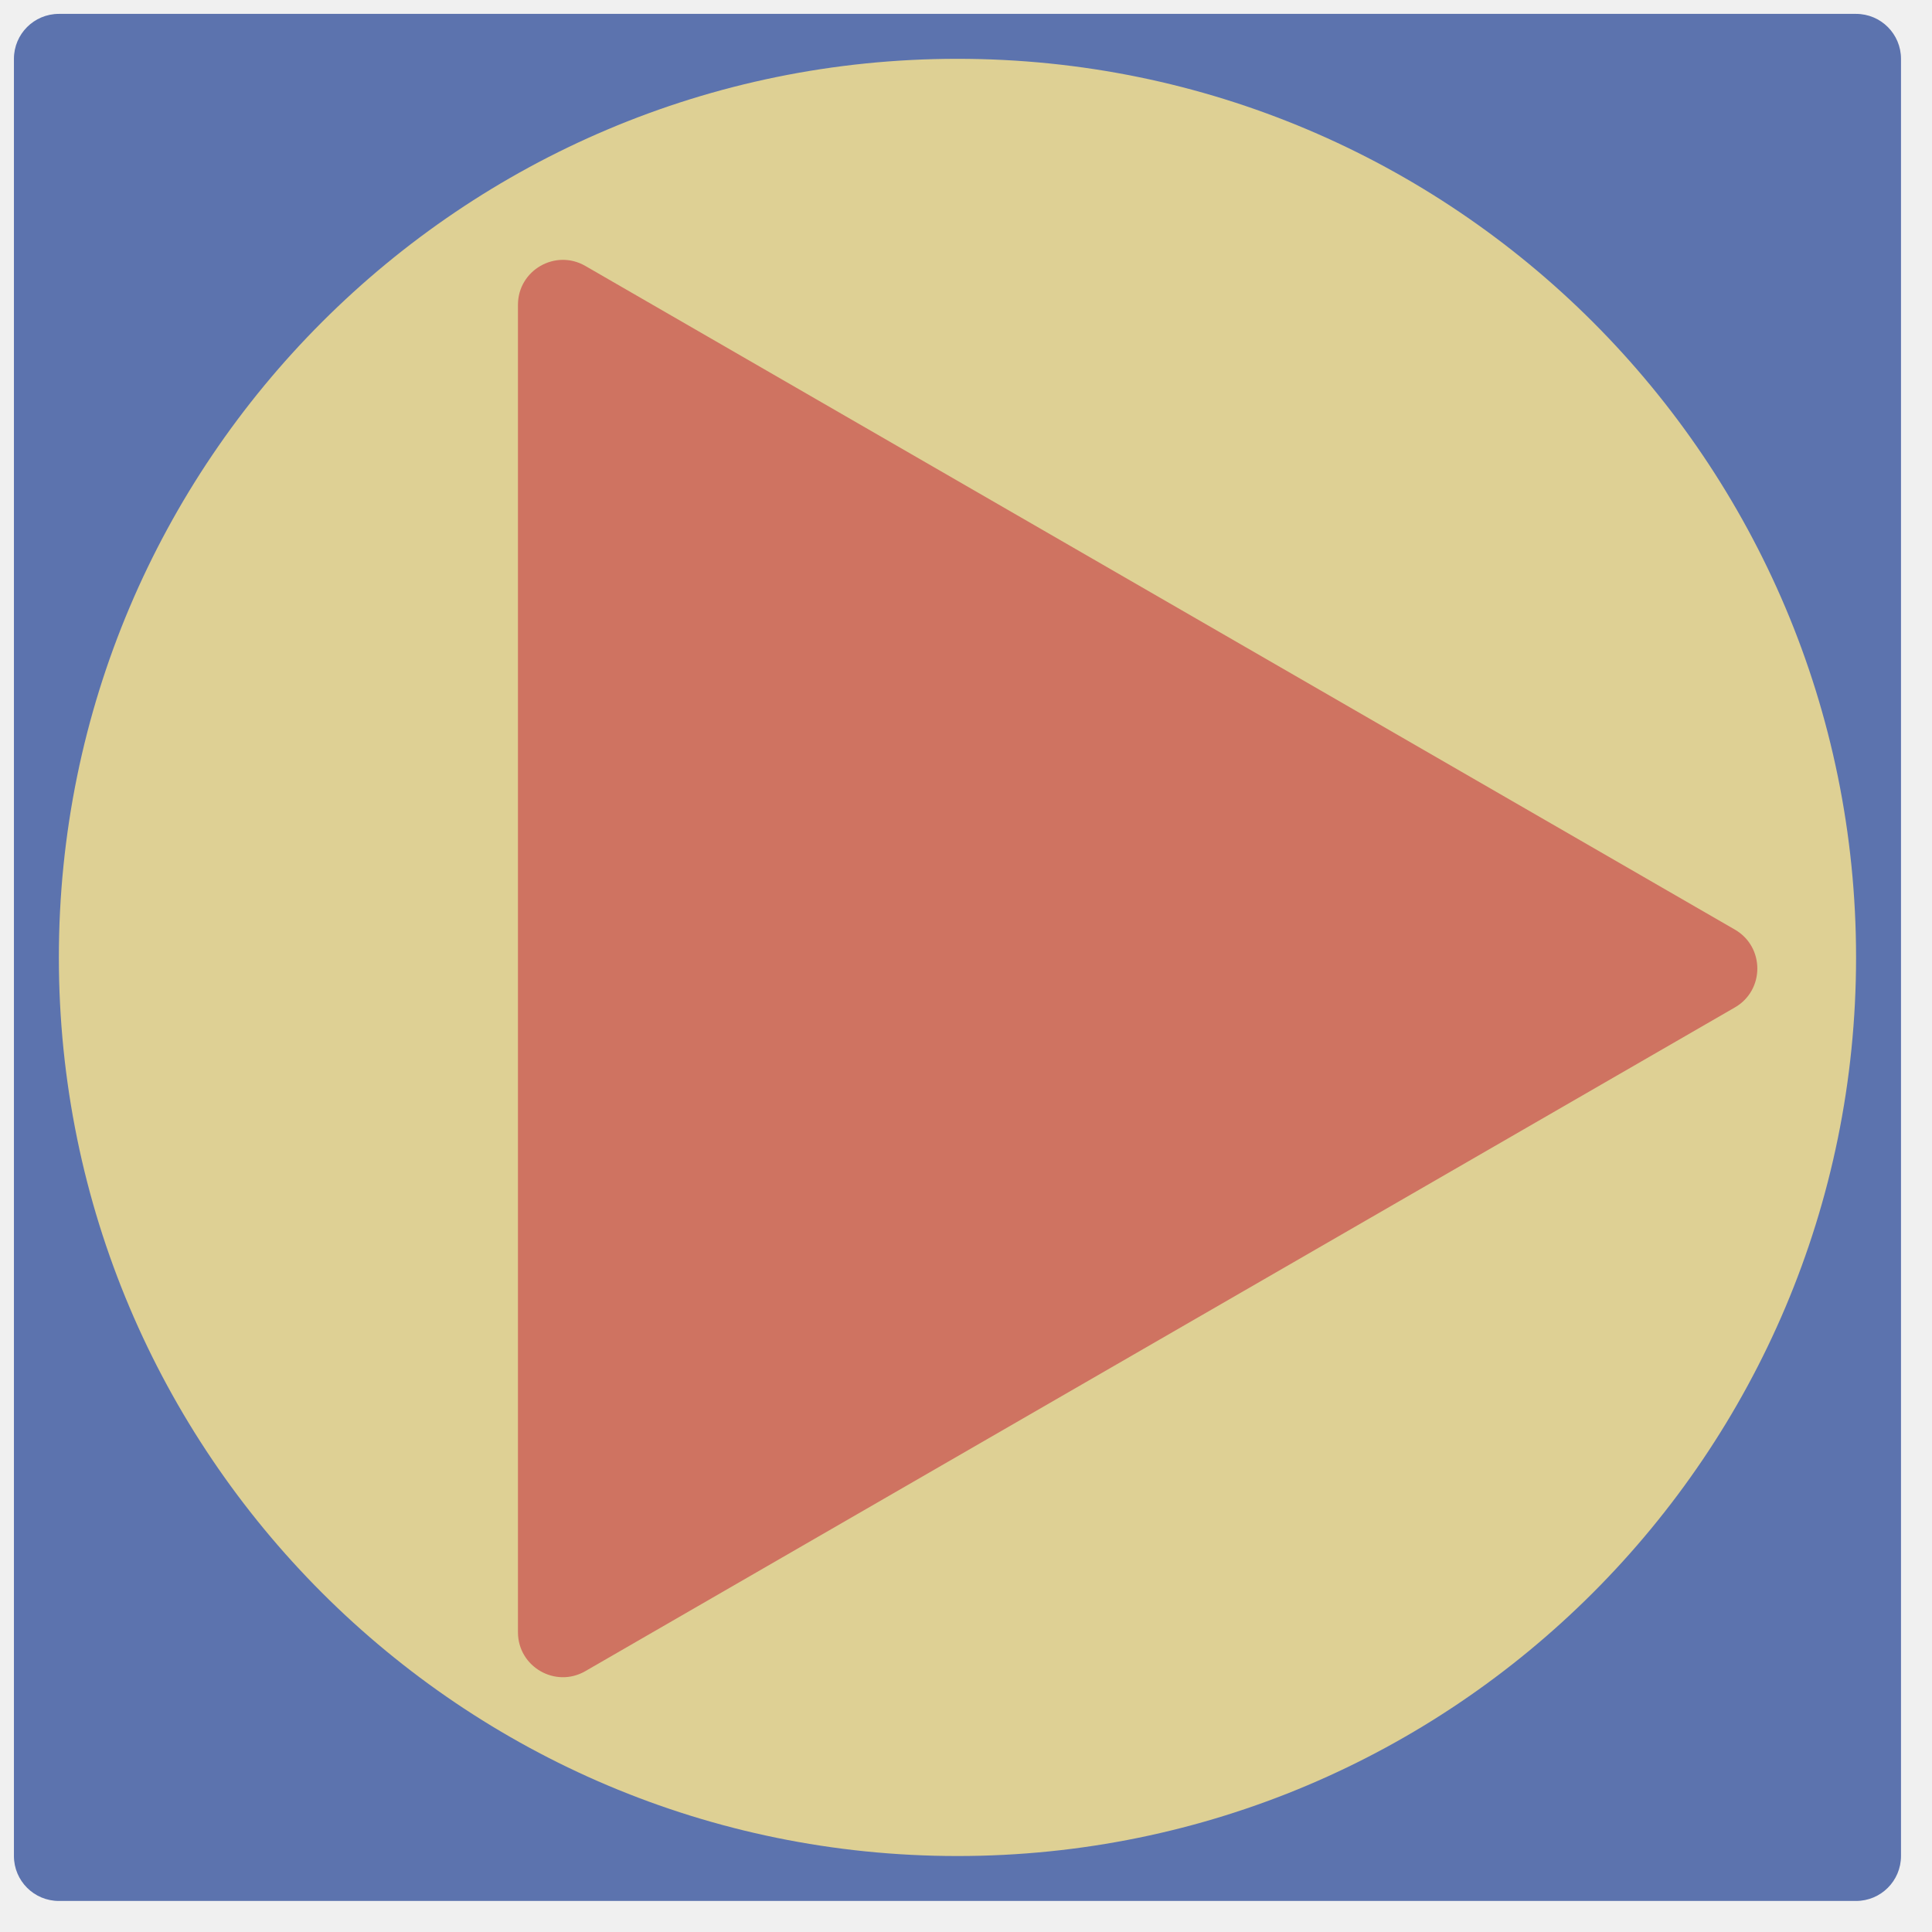
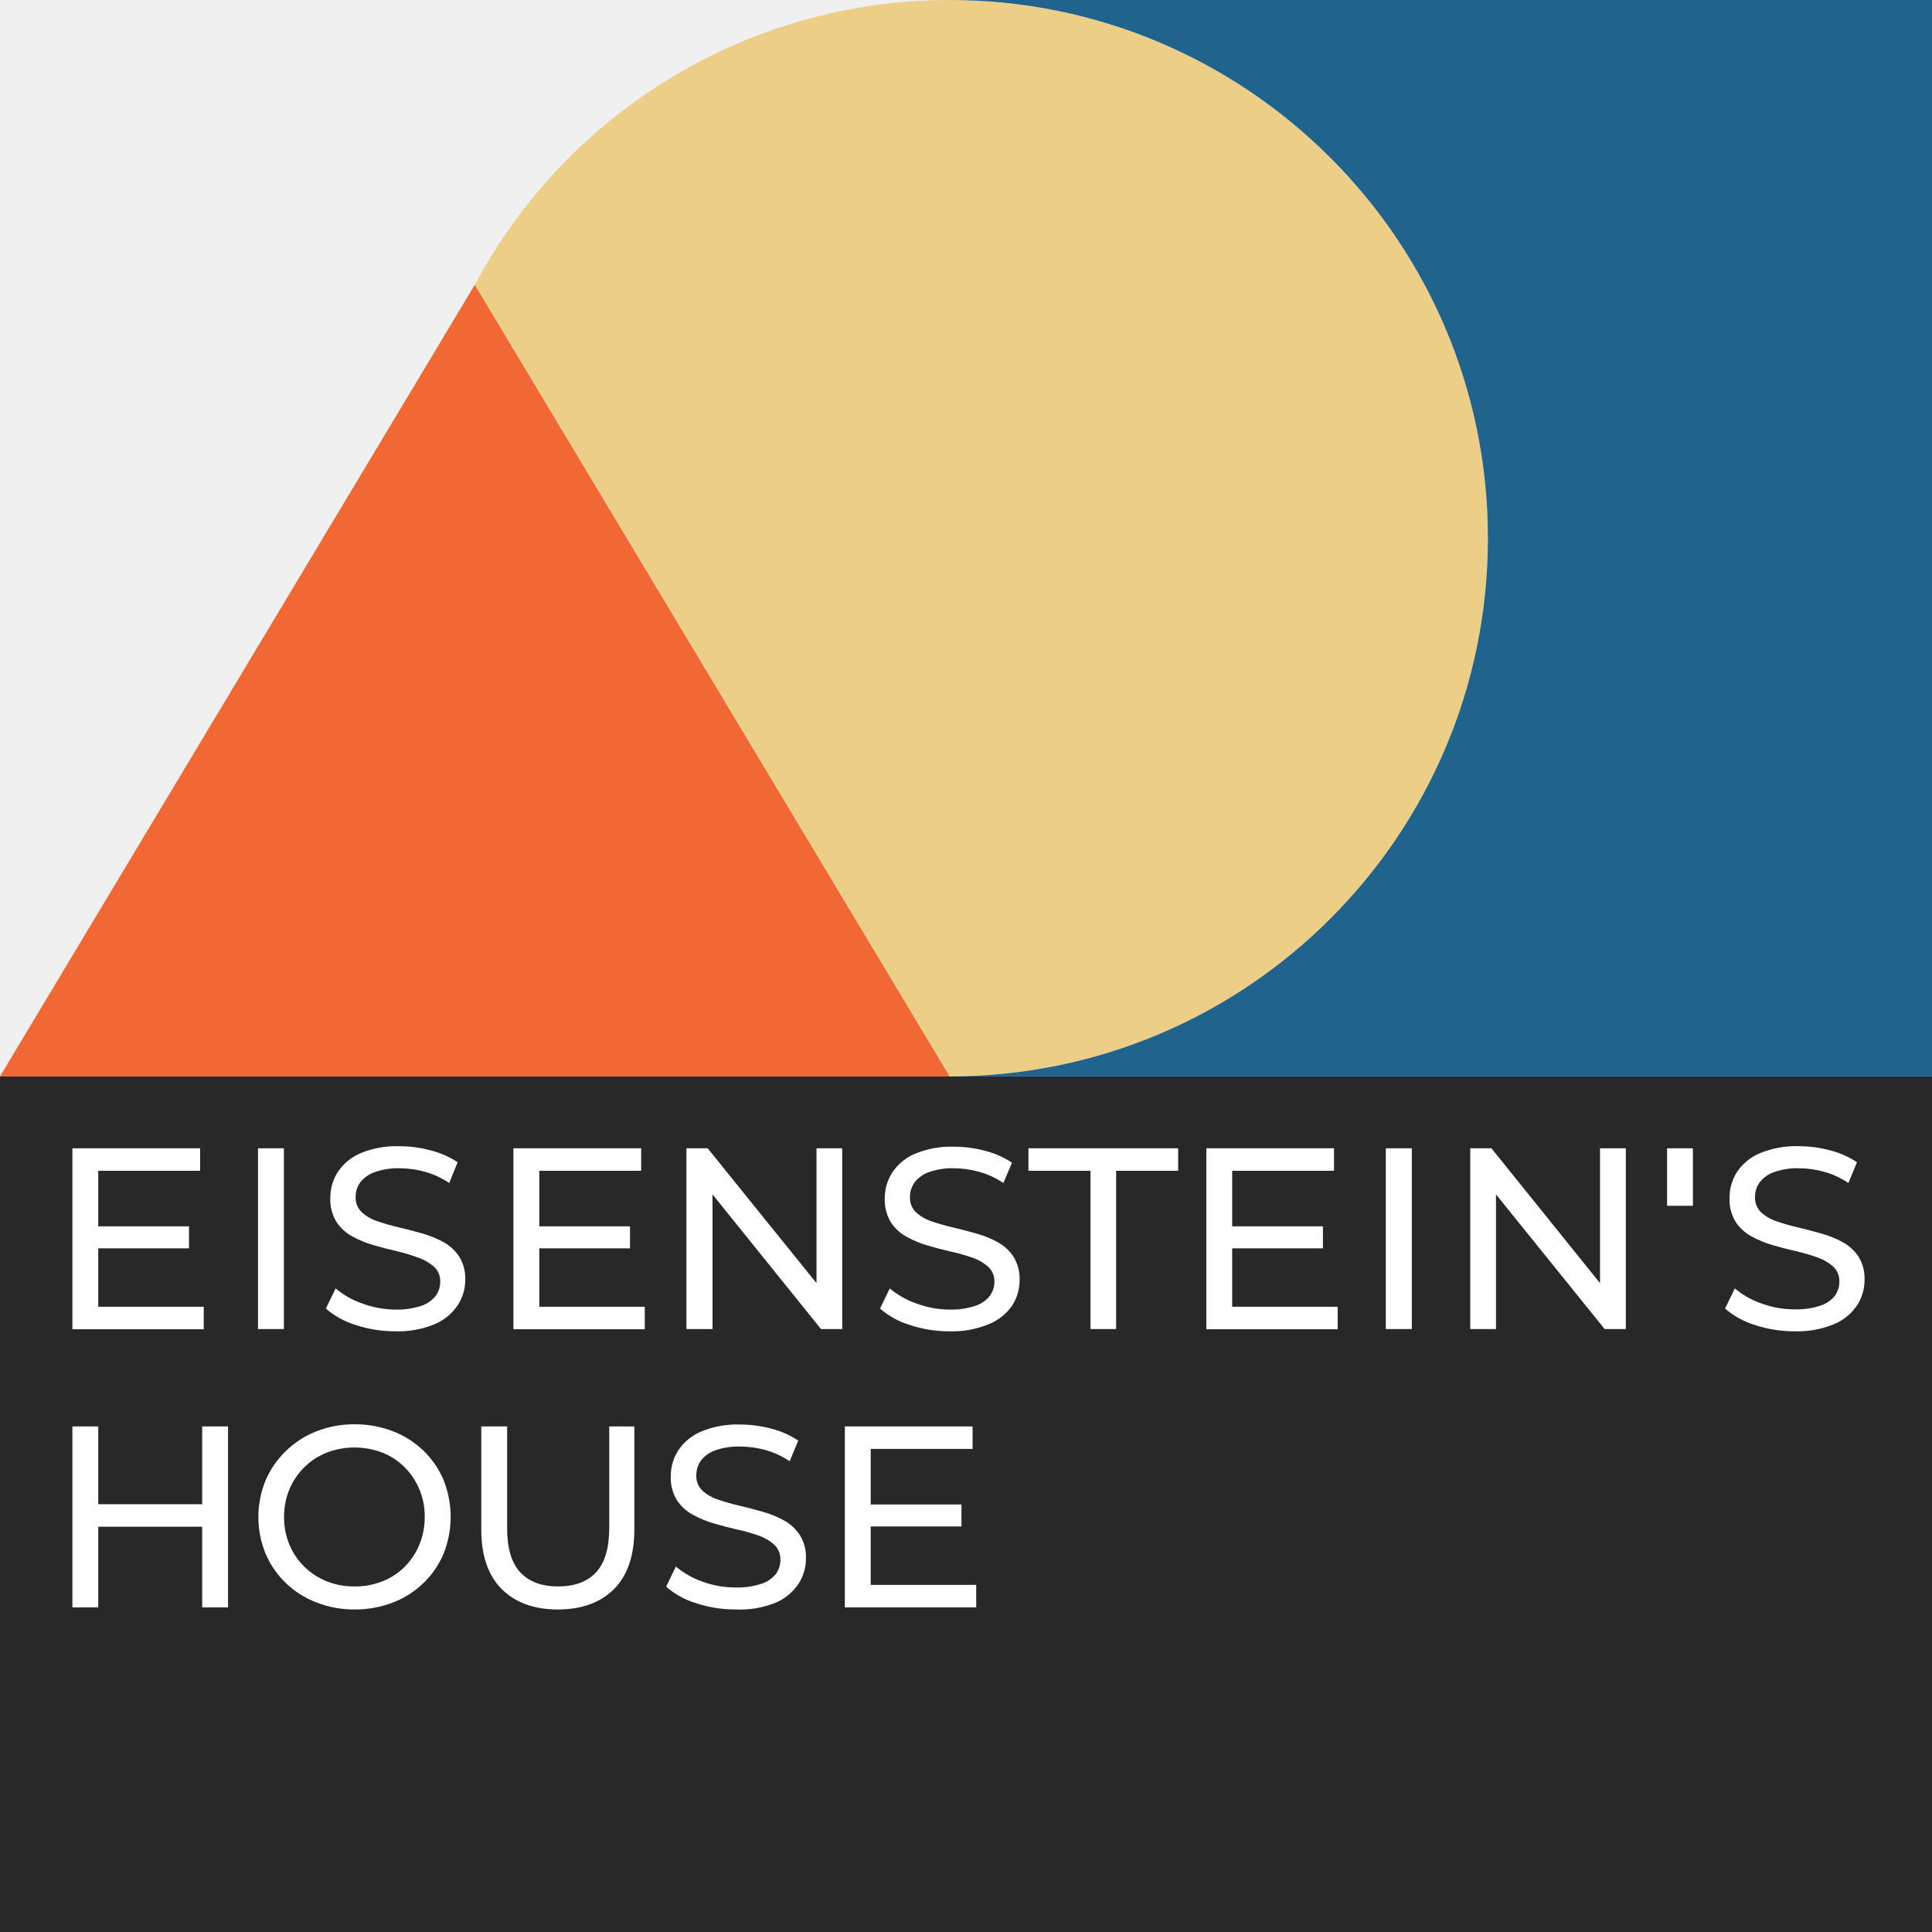
- <svg xmlns="http://www.w3.org/2000/svg" width="43" height="43" viewBox="0 0 43 43" fill="none">
-   <rect x="0.31" y="0.309" width="42" height="42" rx="1" fill="#5C73AE" />
-   <circle cx="21.31" cy="21.309" r="20" fill="#DED094" />
-   <path d="M38.613 20.69C39.279 21.075 39.279 22.038 38.613 22.422L13.028 37.194C12.361 37.579 11.528 37.097 11.528 36.328L11.528 6.785C11.528 6.015 12.361 5.534 13.028 5.919L38.613 20.69Z" fill="#CF7361" />
+ <svg xmlns="http://www.w3.org/2000/svg" viewBox="0 0 396.85 396.85">
+   <path d="m0 221.1h396.85v175.75h-396.85z" fill="#282828" />
+   <path d="m195.08 221.1-97.54-162.62-97.54 162.62z" fill="#f16834" />
+   <path d="m195.08 0a110.53 110.53 0 0 0 -97.54 58.48l97.54 162.62a110.55 110.55 0 0 0 0-221.1z" fill="#ecce86" />
+   <path d="m195.08 0a110.55 110.55 0 0 1 0 221.1h201.77v-221.1z" fill="#20638d" />
+   <g fill="#fff">
+     <path d="m20.18 268.42v-12h18.64v-4.52h-18.64v-11.41h20.93v-4.62h-26.24v37.17h26.98v-4.62z" />
+     <path d="m53 273v-37.13h5.31v37.13z" />
+     <path d="m81.18 273.46a25.31 25.31 0 0 1 -8.13-1.3 16.62 16.62 0 0 1 -6.11-3.37l2-4.14a17 17 0 0 0 5.42 3.08 19.58 19.58 0 0 0 6.82 1.27 15.57 15.57 0 0 0 5.25-.74 6.26 6.26 0 0 0 3-2 4.81 4.81 0 0 0 1-2.94 4 4 0 0 0 -1.24-3.09 9.58 9.58 0 0 0 -3.24-1.88 37 37 0 0 0 -4.45-1.35q-2.4-.53-4.81-1.25a20.82 20.82 0 0 1 -4.41-1.83 8.89 8.89 0 0 1 -3.21-3 8.76 8.76 0 0 1 -1.22-4.86 9.74 9.74 0 0 1 1.51-5.28 10.53 10.53 0 0 1 4.64-3.88 19.31 19.31 0 0 1 8-1.46 24.75 24.75 0 0 1 6.43.85 18.1 18.1 0 0 1 5.57 2.44l-1.72 4.27a17.3 17.3 0 0 0 -5-2.31 19.66 19.66 0 0 0 -5.15-.72 14.17 14.17 0 0 0 -5.15.8 6.23 6.23 0 0 0 -3 2.13 5 5 0 0 0 -.93 3 4.09 4.09 0 0 0 1.25 3.1 8.91 8.91 0 0 0 3.24 1.86 43.77 43.77 0 0 0 4.38 1.25q2.39.56 4.81 1.25a20.47 20.47 0 0 1 4.4 1.8 9.22 9.22 0 0 1 3.22 3 8.58 8.58 0 0 1 1.22 4.78 9.53 9.53 0 0 1 -1.57 5.19 10.64 10.64 0 0 1 -4.72 3.87 19.56 19.56 0 0 1 -8.1 1.46z" />
+     <path d="m110.78 268.42v-12h18.63v-4.52h-18.63v-11.41h20.92v-4.62h-26.24v37.17h26.98v-4.62z" />
+     <path d="m141 273v-37.13h4.36l24.64 30.53h-2.28v-30.53h5.28v37.13h-4.36l-24.57-30.5h2.29v30.5z" />
+     <path d="m195 273.46a25.25 25.25 0 0 1 -8.12-1.3 16.54 16.54 0 0 1 -6.11-3.37l2-4.14a17.26 17.26 0 0 0 5.42 3.08 19.66 19.66 0 0 0 6.81 1.27 15.67 15.67 0 0 0 5.26-.74 6.23 6.23 0 0 0 3-2 4.82 4.82 0 0 0 1-2.94 4 4 0 0 0 -1.25-3.09 9.39 9.39 0 0 0 -3.24-1.88 37 37 0 0 0 -4.38-1.25c-1.59-.35-3.2-.77-4.81-1.25a20.52 20.52 0 0 1 -4.4-1.83 9 9 0 0 1 -3.22-3 8.84 8.84 0 0 1 -1.22-4.86 9.75 9.75 0 0 1 1.52-5.28 10.42 10.42 0 0 1 4.67-3.88 19.29 19.29 0 0 1 8-1.46 24.69 24.69 0 0 1 6.43.85 17.88 17.88 0 0 1 5.52 2.44l-1.78 4.17a17.12 17.12 0 0 0 -5-2.31 19.74 19.74 0 0 0 -5.16-.72 14.24 14.24 0 0 0 -5.15.8 6.25 6.25 0 0 0 -2.94 2.13 5 5 0 0 0 -.93 3 4.08 4.08 0 0 0 1.24 3.13 9.08 9.08 0 0 0 3.24 1.86 43.24 43.24 0 0 0 4.39 1.25q2.38.56 4.8 1.25a20.77 20.77 0 0 1 4.41 1.8 9.1 9.1 0 0 1 3.21 3 8.5 8.5 0 0 1 1.22 4.78 9.53 9.53 0 0 1 -1.54 5.23 10.59 10.59 0 0 1 -4.79 3.8 19.5 19.5 0 0 1 -8.1 1.46z" />
+     <path d="m224 273v-32.51h-12.75v-4.62h30.75v4.62h-12.74v32.51z" />
+     <path d="m253.1 268.42v-12h18.64v-4.52h-18.64v-11.41h20.92v-4.62h-26.23v37.17h26.98v-4.62z" />
+     <path d="m284.66 273v-37.13h5.34v37.13z" />
+     <path d="m302 273v-37.13h4.35l24.59 30.53h-2.28v-30.53h5.3v37.13h-4.35l-24.61-30.5h2.29v30.5z" />
+     <path d="m342.43 247.68v-11.81h5.31v11.81z" />
+     <path d="m368.59 273.46a25.31 25.31 0 0 1 -8.13-1.3 16.62 16.62 0 0 1 -6.11-3.37l2-4.14a17 17 0 0 0 5.42 3.08 19.58 19.58 0 0 0 6.85 1.22 15.57 15.57 0 0 0 5.25-.74 6.26 6.26 0 0 0 3-2 4.87 4.87 0 0 0 .95-2.94 4 4 0 0 0 -1.24-3.09 9.58 9.58 0 0 0 -3.24-1.88 36.66 36.66 0 0 0 -4.44-1.3q-2.38-.53-4.8-1.25a20.82 20.82 0 0 1 -4.41-1.83 8.89 8.89 0 0 1 -3.21-3 8.76 8.76 0 0 1 -1.22-4.86 9.74 9.74 0 0 1 1.51-5.28 10.53 10.53 0 0 1 4.67-3.88 19.31 19.31 0 0 1 8.05-1.46 24.62 24.62 0 0 1 6.42.85 18 18 0 0 1 5.53 2.44l-1.76 4.27a17.12 17.12 0 0 0 -5-2.31 19.66 19.66 0 0 0 -5.15-.72 14.17 14.17 0 0 0 -5.15.8 6.23 6.23 0 0 0 -2.95 2.13 5 5 0 0 0 -.93 3 4.09 4.09 0 0 0 1.25 3.13 8.91 8.91 0 0 0 3.24 1.86 43.77 43.77 0 0 0 4.38 1.25q2.39.56 4.81 1.25a20.47 20.47 0 0 1 4.4 1.8 9.22 9.22 0 0 1 3.22 3 8.58 8.58 0 0 1 1.2 4.71 9.62 9.62 0 0 1 -1.54 5.23 10.64 10.64 0 0 1 -4.75 3.87 19.56 19.56 0 0 1 -8.12 1.46z" />
+     <path d="m41.53 293v15.98h-21.35v-15.98h-5.31v37.17h5.31v-16.57h21.35v16.57h5.31v-37.17z" />
+     <path d="m72.87 330.6a21.19 21.19 0 0 1 -7.87-1.44 18.7 18.7 0 0 1 -6.3-4 18.39 18.39 0 0 1 -4.14-6 19.85 19.85 0 0 1 0-15.09 18.39 18.39 0 0 1 4.14-6 18.77 18.77 0 0 1 6.3-4.07 21.16 21.16 0 0 1 7.91-1.44 21.44 21.44 0 0 1 7.82 1.44 18.7 18.7 0 0 1 6.27 4 18.08 18.08 0 0 1 4.11 6 20.41 20.41 0 0 1 0 15.16 18.16 18.16 0 0 1 -4.11 6 18.7 18.7 0 0 1 -6.27 4 21.44 21.44 0 0 1 -7.86 1.44zm-.05-4.73a15.18 15.18 0 0 0 5.76-1.06 13.65 13.65 0 0 0 4.57-3 13.93 13.93 0 0 0 3-4.54 14.52 14.52 0 0 0 1.09-5.68 14.23 14.23 0 0 0 -4.11-10.2 13.43 13.43 0 0 0 -4.57-3 16 16 0 0 0 -11.47 0 13.71 13.71 0 0 0 -4.59 3 14 14 0 0 0 -3.06 4.54 14.49 14.49 0 0 0 -1.09 5.66 14.7 14.7 0 0 0 1.09 5.68 13.73 13.73 0 0 0 3.06 4.54 13.94 13.94 0 0 0 4.59 3 15 15 0 0 0 5.73 1.06z" />
+     <path d="m114.58 330.6q-7.33 0-11.53-4.2t-4.19-12.26v-21.14h5.31v20.92q0 6.21 2.73 9.08c1.82 1.92 4.4 2.87 7.73 2.87s6-.95 7.78-2.87 2.73-4.94 2.73-9.08v-20.92h5.16v21.14q0 8.07-4.17 12.26t-11.55 4.2z" />
+     <path d="m151.06 330.6a25.53 25.53 0 0 1 -8.12-1.3 16.69 16.69 0 0 1 -6.11-3.38l2-4.14a17.1 17.1 0 0 0 5.41 3.08 19.43 19.43 0 0 0 6.85 1.22 15.38 15.38 0 0 0 5.26-.74 6.32 6.32 0 0 0 3-2 4.9 4.9 0 0 0 .95-2.95 4 4 0 0 0 -1.25-3.08 9.24 9.24 0 0 0 -3.24-1.89 34.29 34.29 0 0 0 -4.38-1.24q-2.38-.54-4.8-1.25a21.15 21.15 0 0 1 -4.41-1.84 8.89 8.89 0 0 1 -3.21-3 8.71 8.71 0 0 1 -1.23-4.86 9.75 9.75 0 0 1 1.52-5.28 10.54 10.54 0 0 1 4.67-3.88 19.31 19.31 0 0 1 8.05-1.46 25.05 25.05 0 0 1 6.42.85 17.66 17.66 0 0 1 5.52 2.45l-1.75 4.24a17.12 17.12 0 0 0 -5-2.31 20.07 20.07 0 0 0 -5.15-.71 14.28 14.28 0 0 0 -5.16.79 6.25 6.25 0 0 0 -2.94 2.13 5 5 0 0 0 -.93 3 4.08 4.08 0 0 0 1.25 3.14 9 9 0 0 0 3.24 1.85 42.29 42.29 0 0 0 4.38 1.25q2.38.55 4.8 1.25a20.28 20.28 0 0 1 4.41 1.81 9 9 0 0 1 3.21 3 8.5 8.5 0 0 1 1.23 4.78 9.52 9.52 0 0 1 -1.55 5.23 10.67 10.67 0 0 1 -4.75 3.88 19.66 19.66 0 0 1 -8.19 1.36z" />
+     <path d="m178.85 325.55v-12h18.64v-4.51h-18.64v-11.42h20.93v-4.62h-26.24v37.17h26.98v-4.62z" />
+   </g>
</svg>
